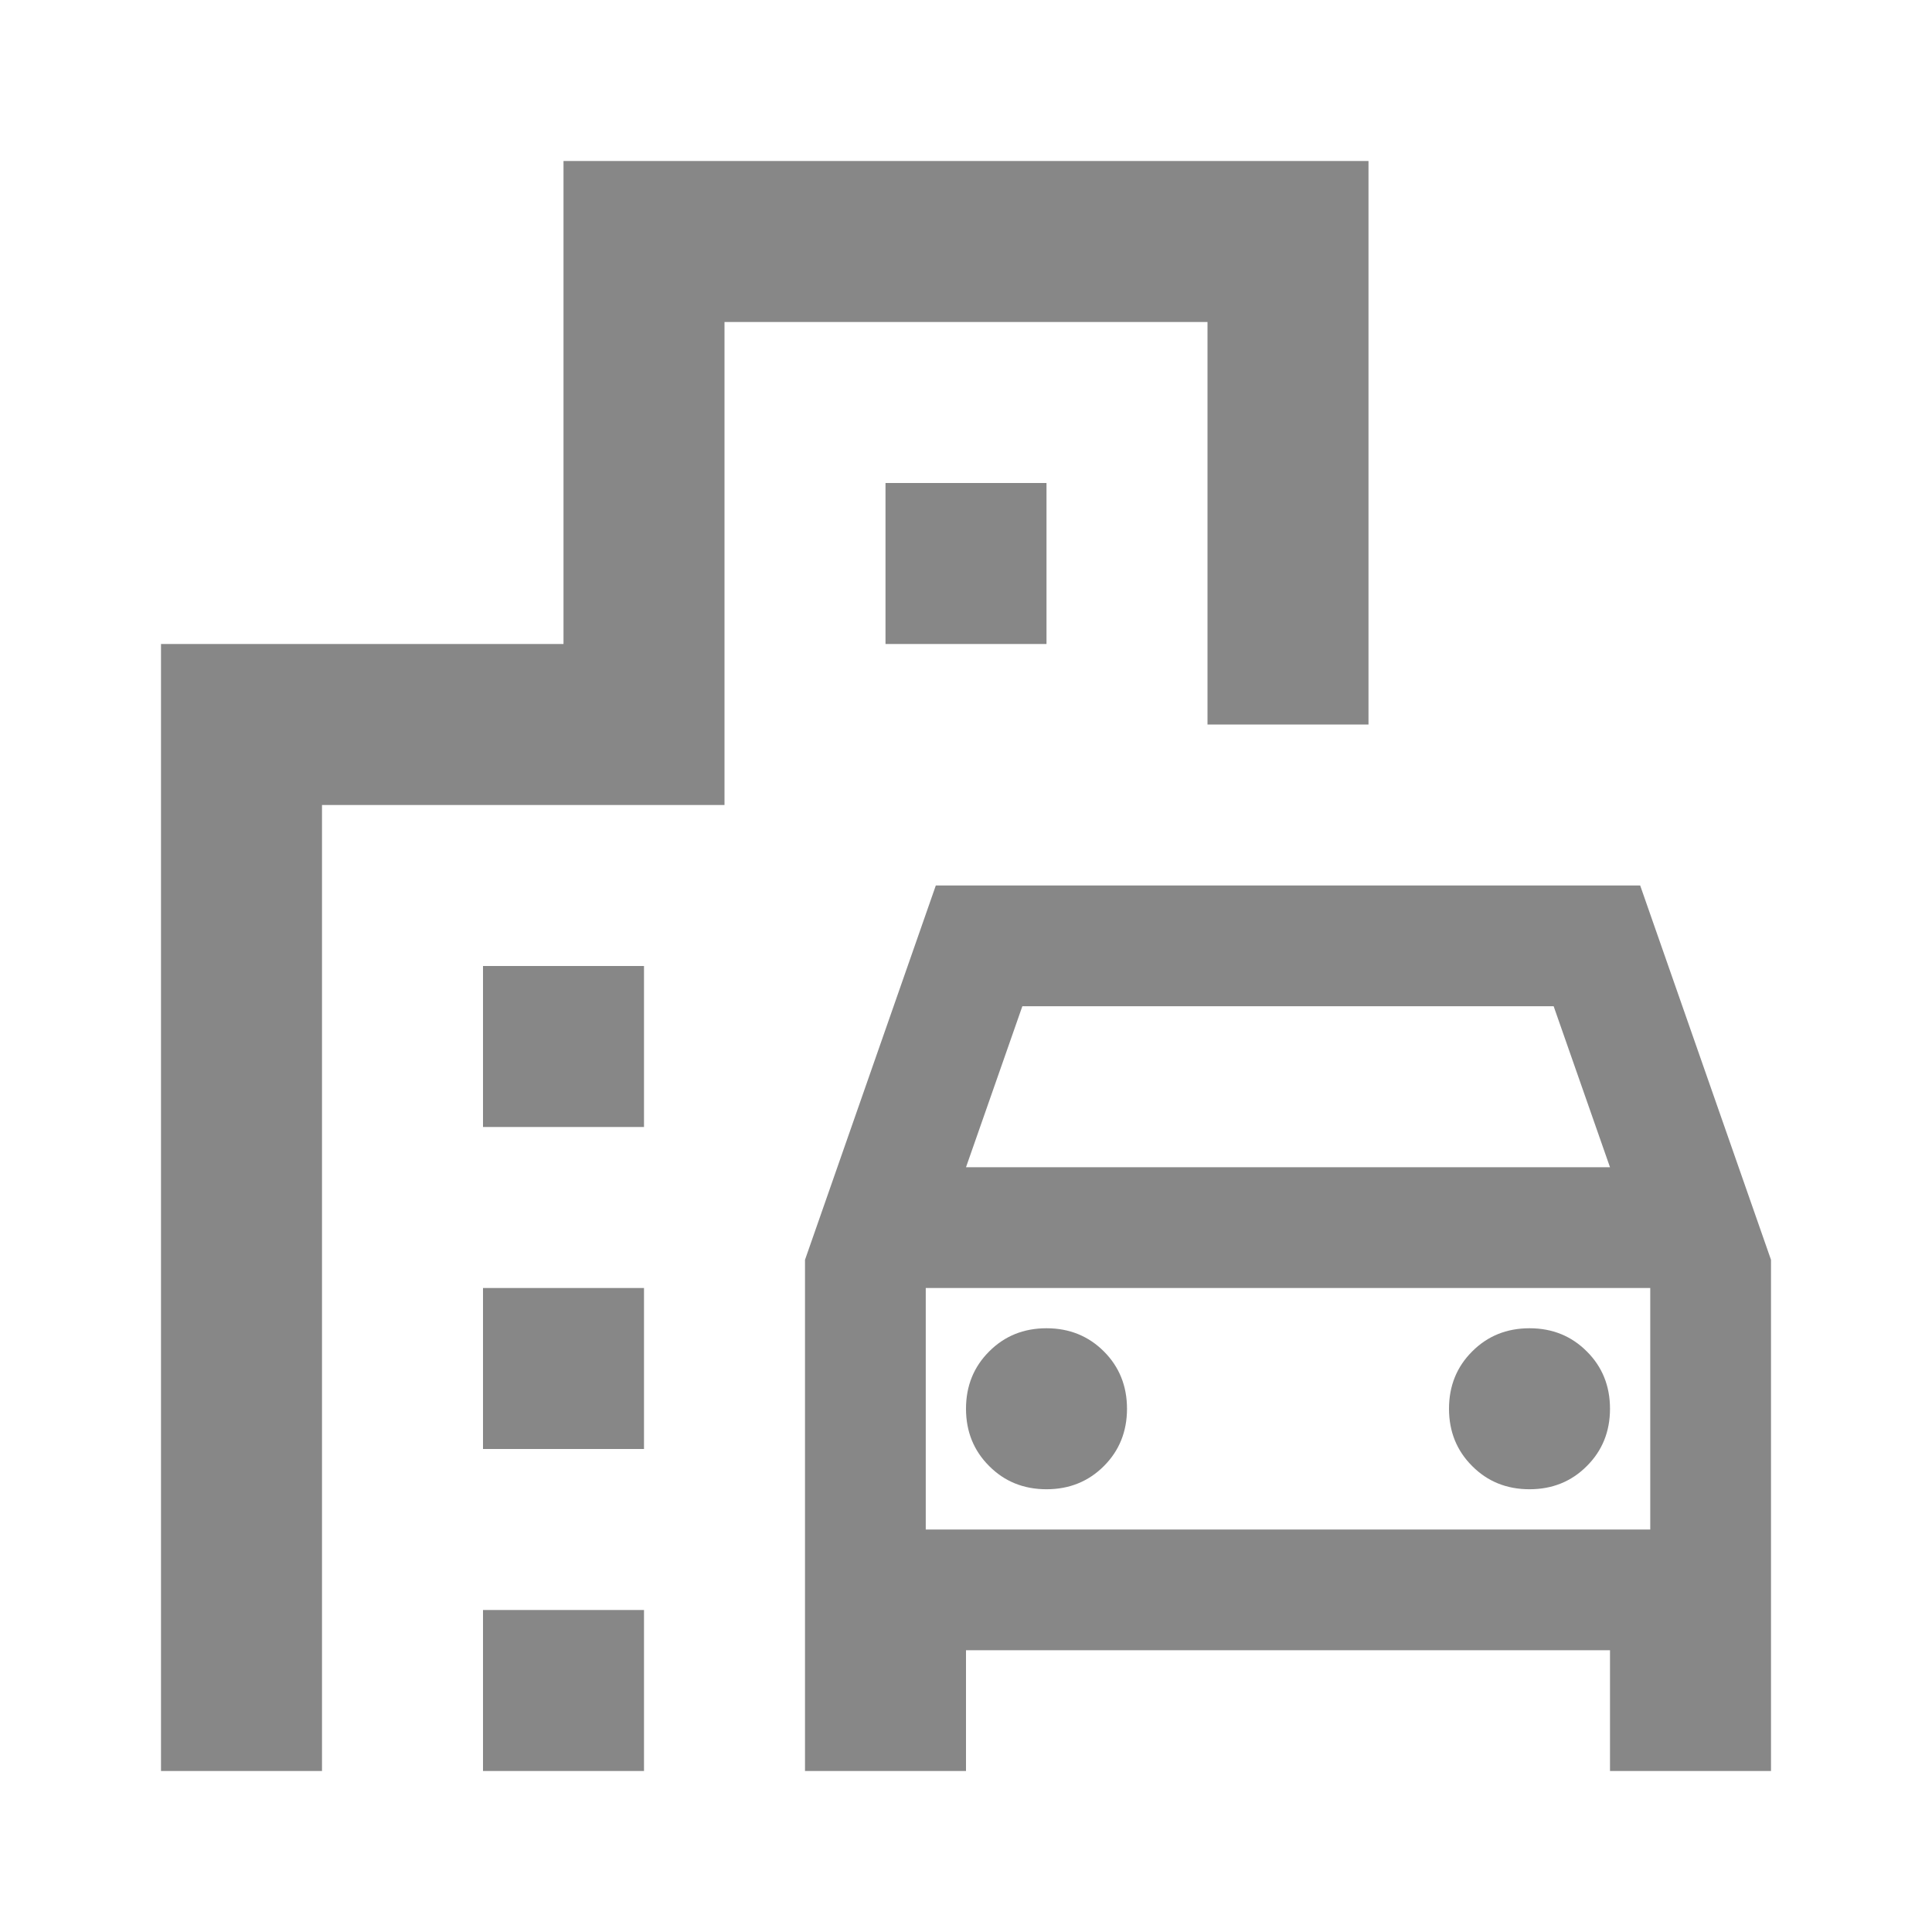
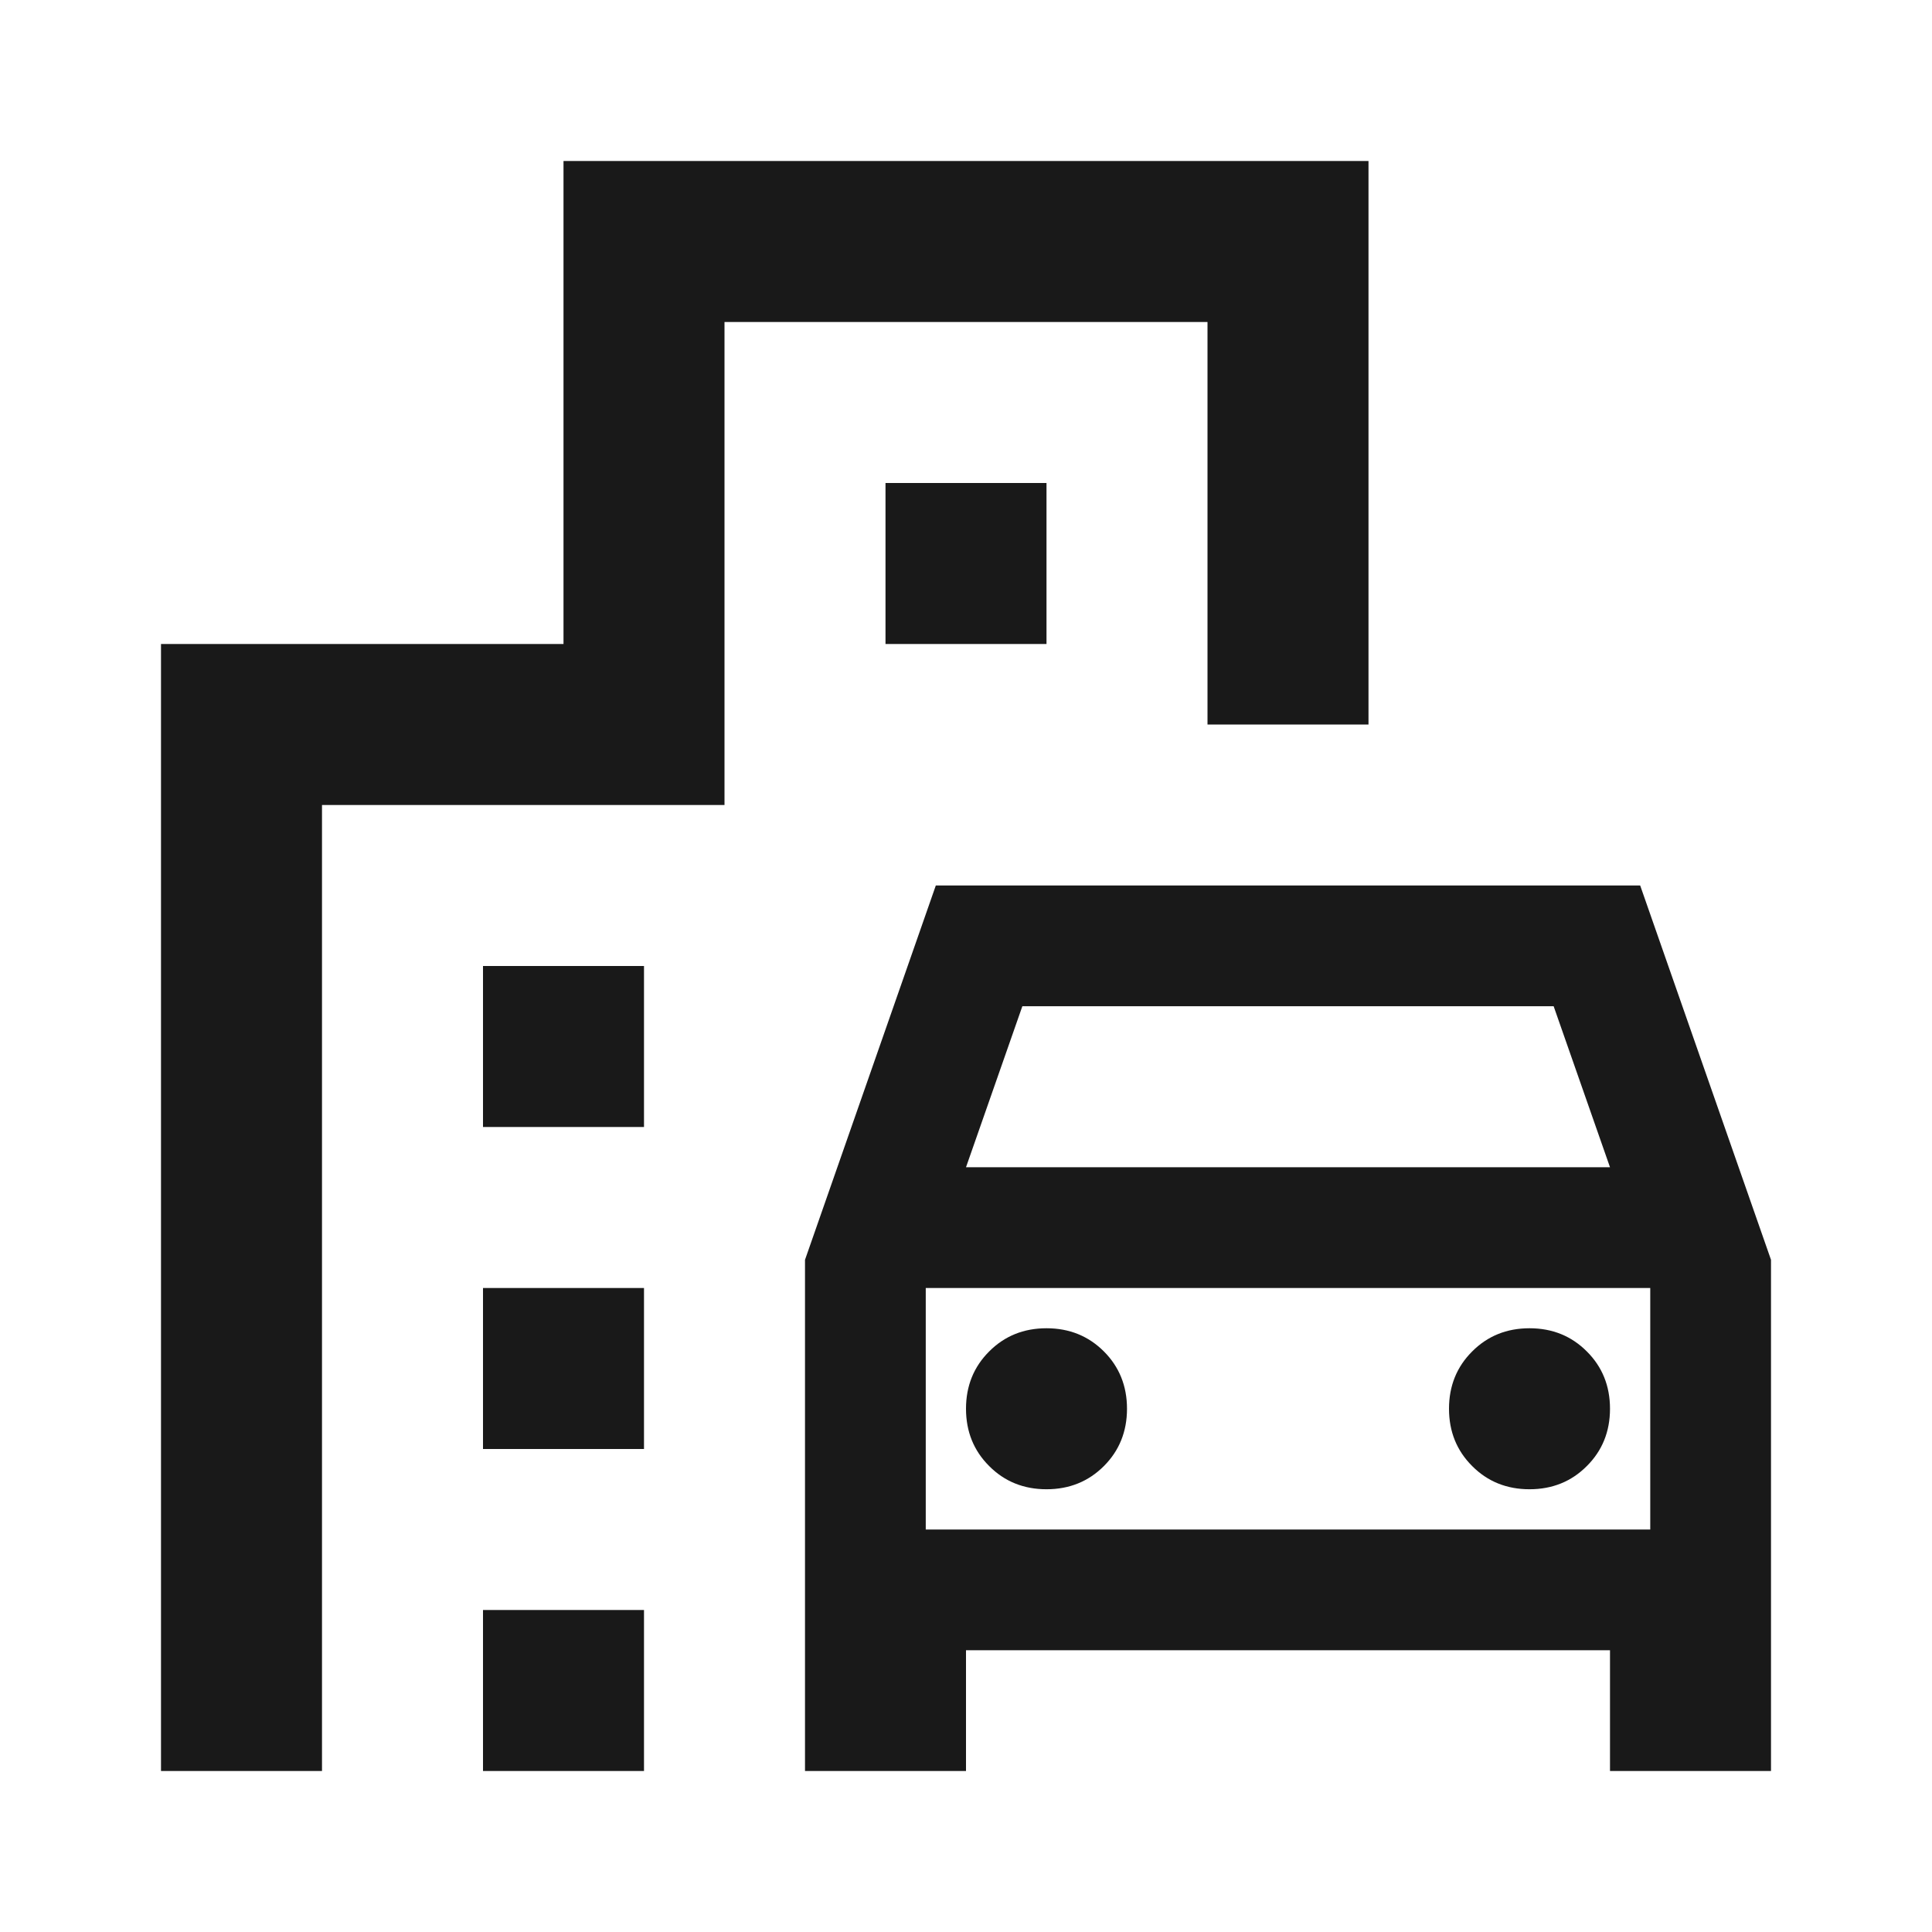
<svg xmlns="http://www.w3.org/2000/svg" width="24" height="24" viewBox="0 0 24 24" fill="none">
-   <path d="M10 22V15.65L11.625 11H20.375L22 15.65V22H20V20.5H12V22H10ZM12 14.5H20L19.3 12.5H12.7L12 14.5ZM13 18.5C13.283 18.5 13.521 18.404 13.713 18.212C13.904 18.021 14 17.783 14 17.5C14 17.217 13.904 16.979 13.713 16.788C13.521 16.596 13.283 16.5 13 16.5C12.717 16.5 12.479 16.596 12.288 16.788C12.096 16.979 12 17.217 12 17.5C12 17.783 12.096 18.021 12.288 18.212C12.479 18.404 12.717 18.5 13 18.5ZM19 18.5C19.283 18.5 19.521 18.404 19.712 18.212C19.904 18.021 20 17.783 20 17.5C20 17.217 19.904 16.979 19.712 16.788C19.521 16.596 19.283 16.5 19 16.5C18.717 16.5 18.479 16.596 18.288 16.788C18.096 16.979 18 17.217 18 17.5C18 17.783 18.096 18.021 18.288 18.212C18.479 18.404 18.717 18.5 19 18.5ZM6 14V12H8V14H6ZM11 8V6H13V8H11ZM6 18V16H8V18H6ZM6 22V20H8V22H6ZM2 22V8H7V2H17V9H15V4H9V10H4V22H2ZM11.5 19H20.5V16H11.5V19Z" fill="#878787" />
+   <path d="M10 22V15.65L11.625 11H20.375L22 15.65V22H20V20.5H12V22H10ZM12 14.5H20L19.3 12.5H12.7L12 14.5ZM13 18.5C13.283 18.5 13.521 18.404 13.713 18.212C13.904 18.021 14 17.783 14 17.5C14 17.217 13.904 16.979 13.713 16.788C13.521 16.596 13.283 16.5 13 16.5C12.717 16.5 12.479 16.596 12.288 16.788C12.096 16.979 12 17.217 12 17.5C12 17.783 12.096 18.021 12.288 18.212C12.479 18.404 12.717 18.5 13 18.5ZM19 18.5C19.283 18.5 19.521 18.404 19.712 18.212C19.904 18.021 20 17.783 20 17.5C20 17.217 19.904 16.979 19.712 16.788C19.521 16.596 19.283 16.5 19 16.5C18.717 16.5 18.479 16.596 18.288 16.788C18.096 16.979 18 17.217 18 17.5C18 17.783 18.096 18.021 18.288 18.212C18.479 18.404 18.717 18.5 19 18.5ZM6 14V12H8V14H6ZM11 8V6H13V8H11ZM6 18V16H8V18H6ZM6 22V20H8V22H6ZM2 22V8H7V2H17V9H15V4H9V10H4V22H2ZM11.5 19H20.5V16H11.5V19Z" fill="#191919" />
</svg>
